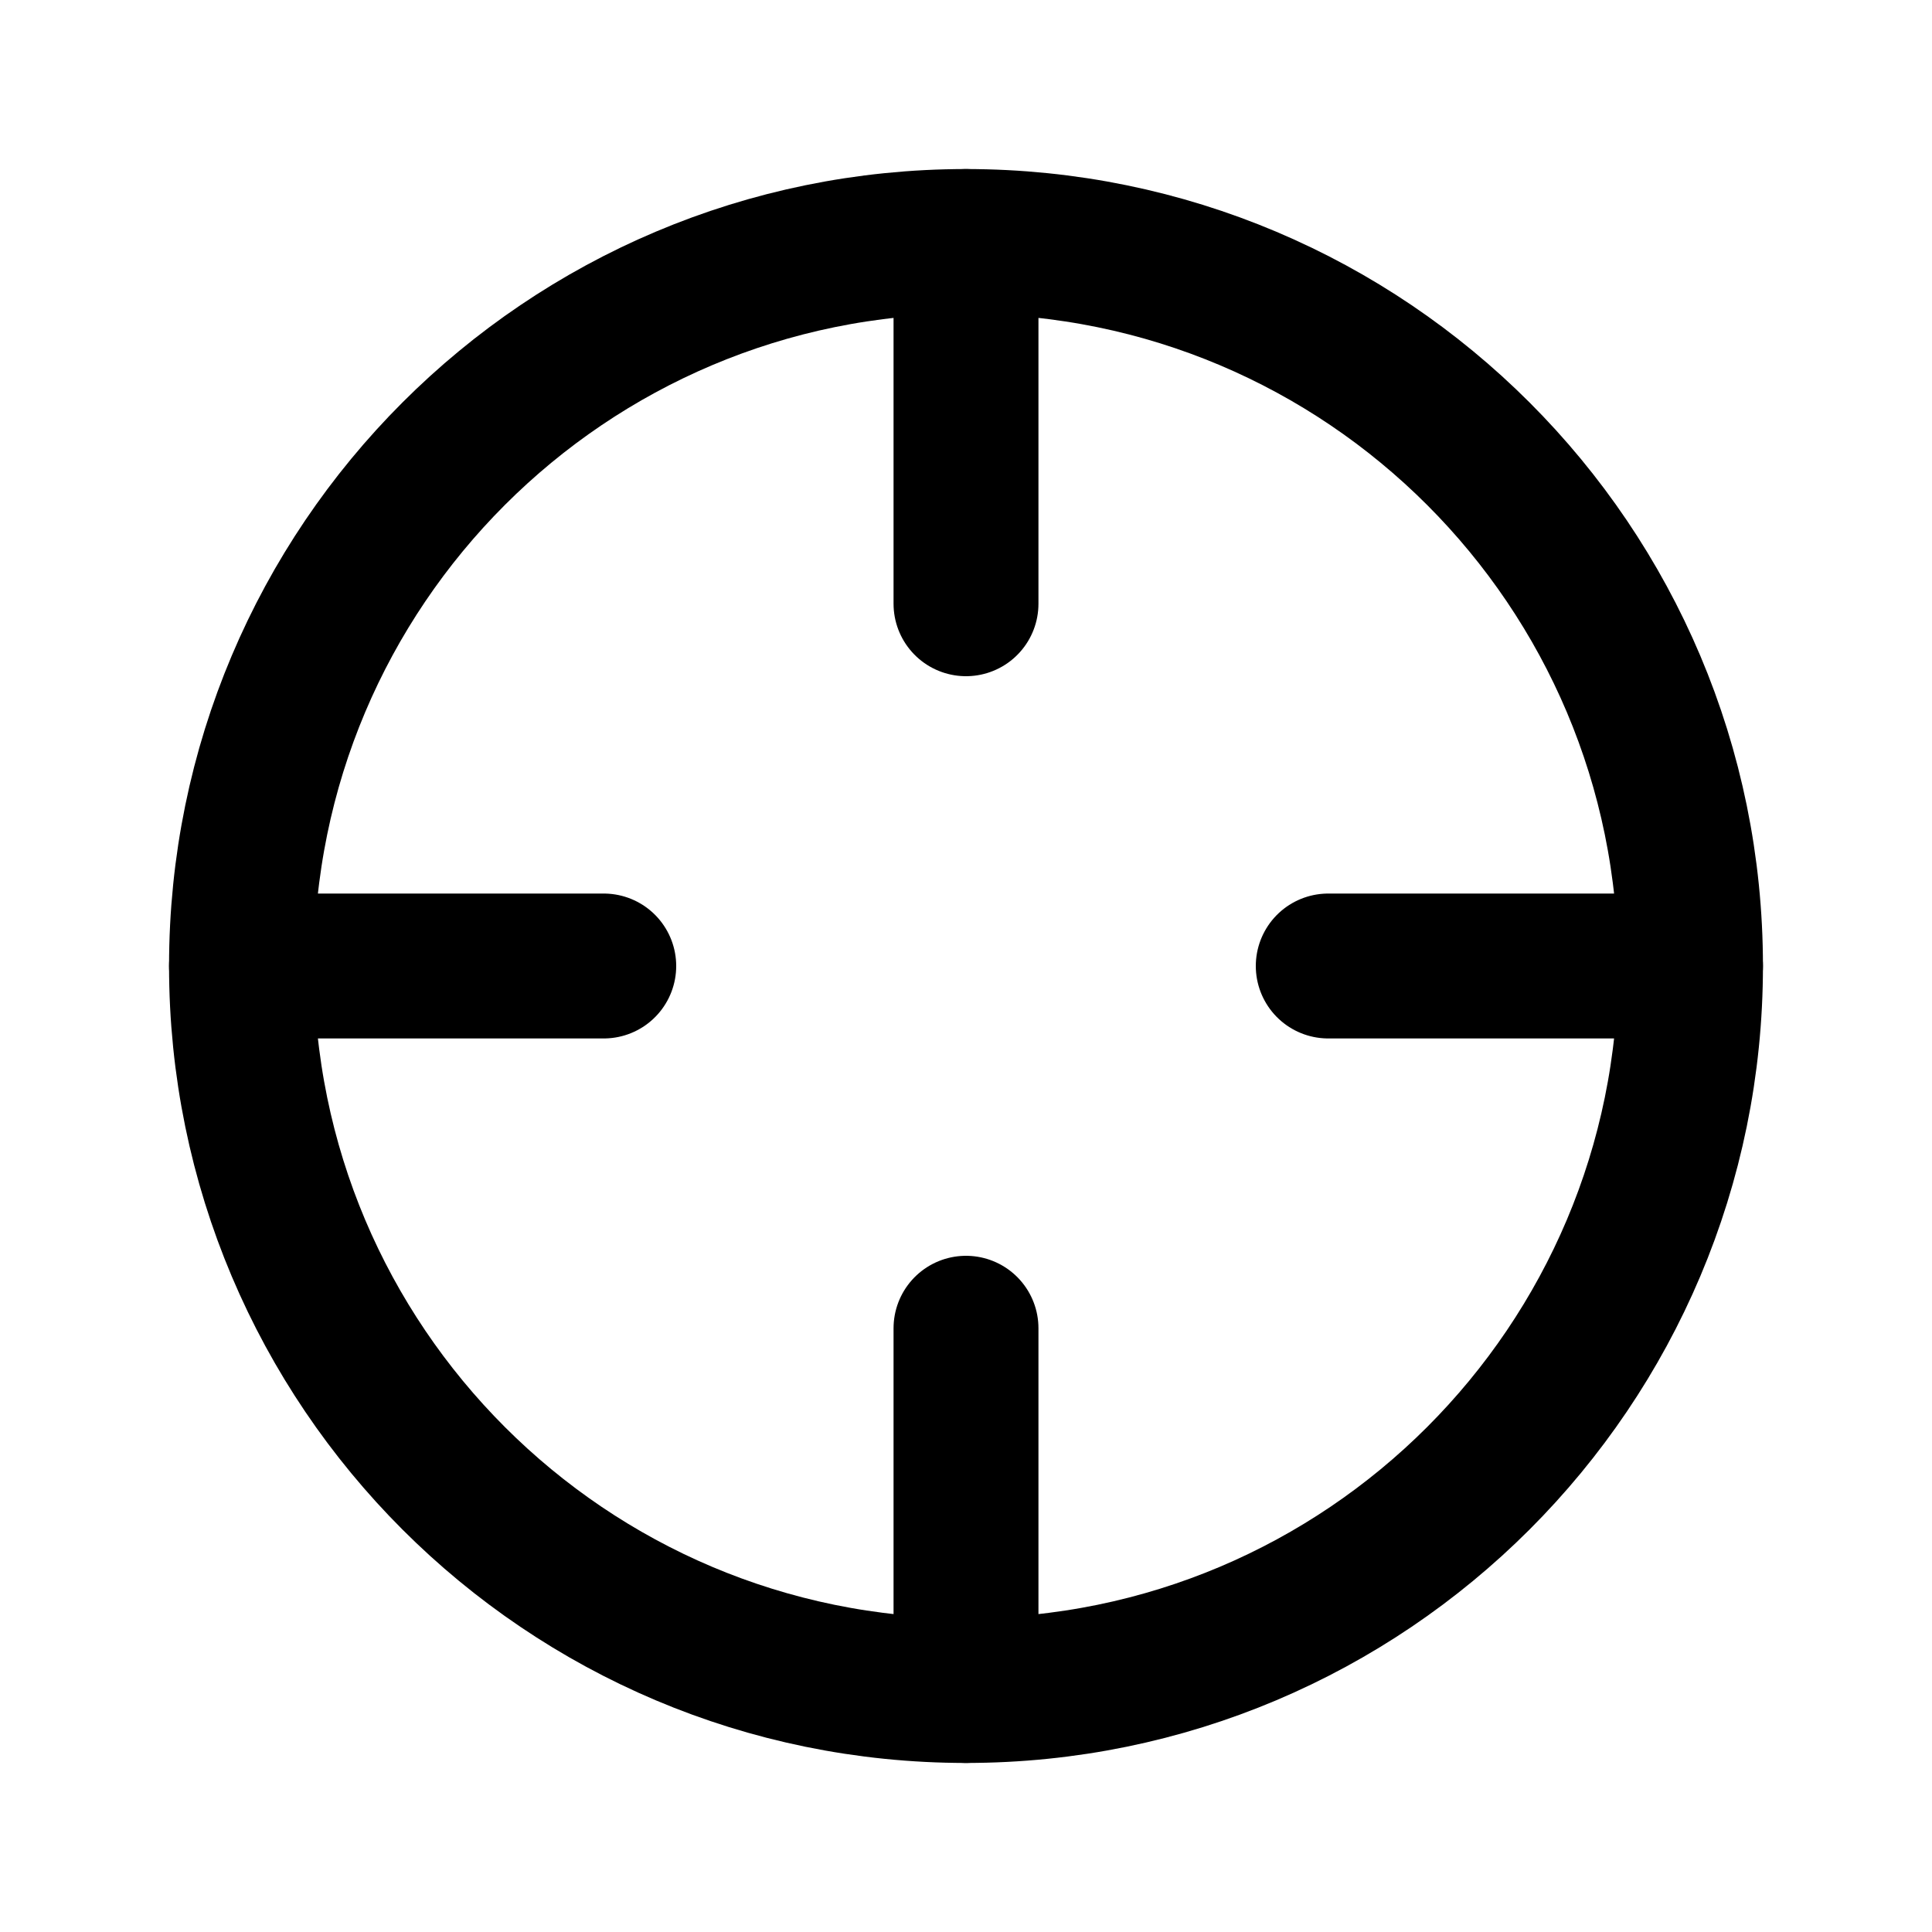
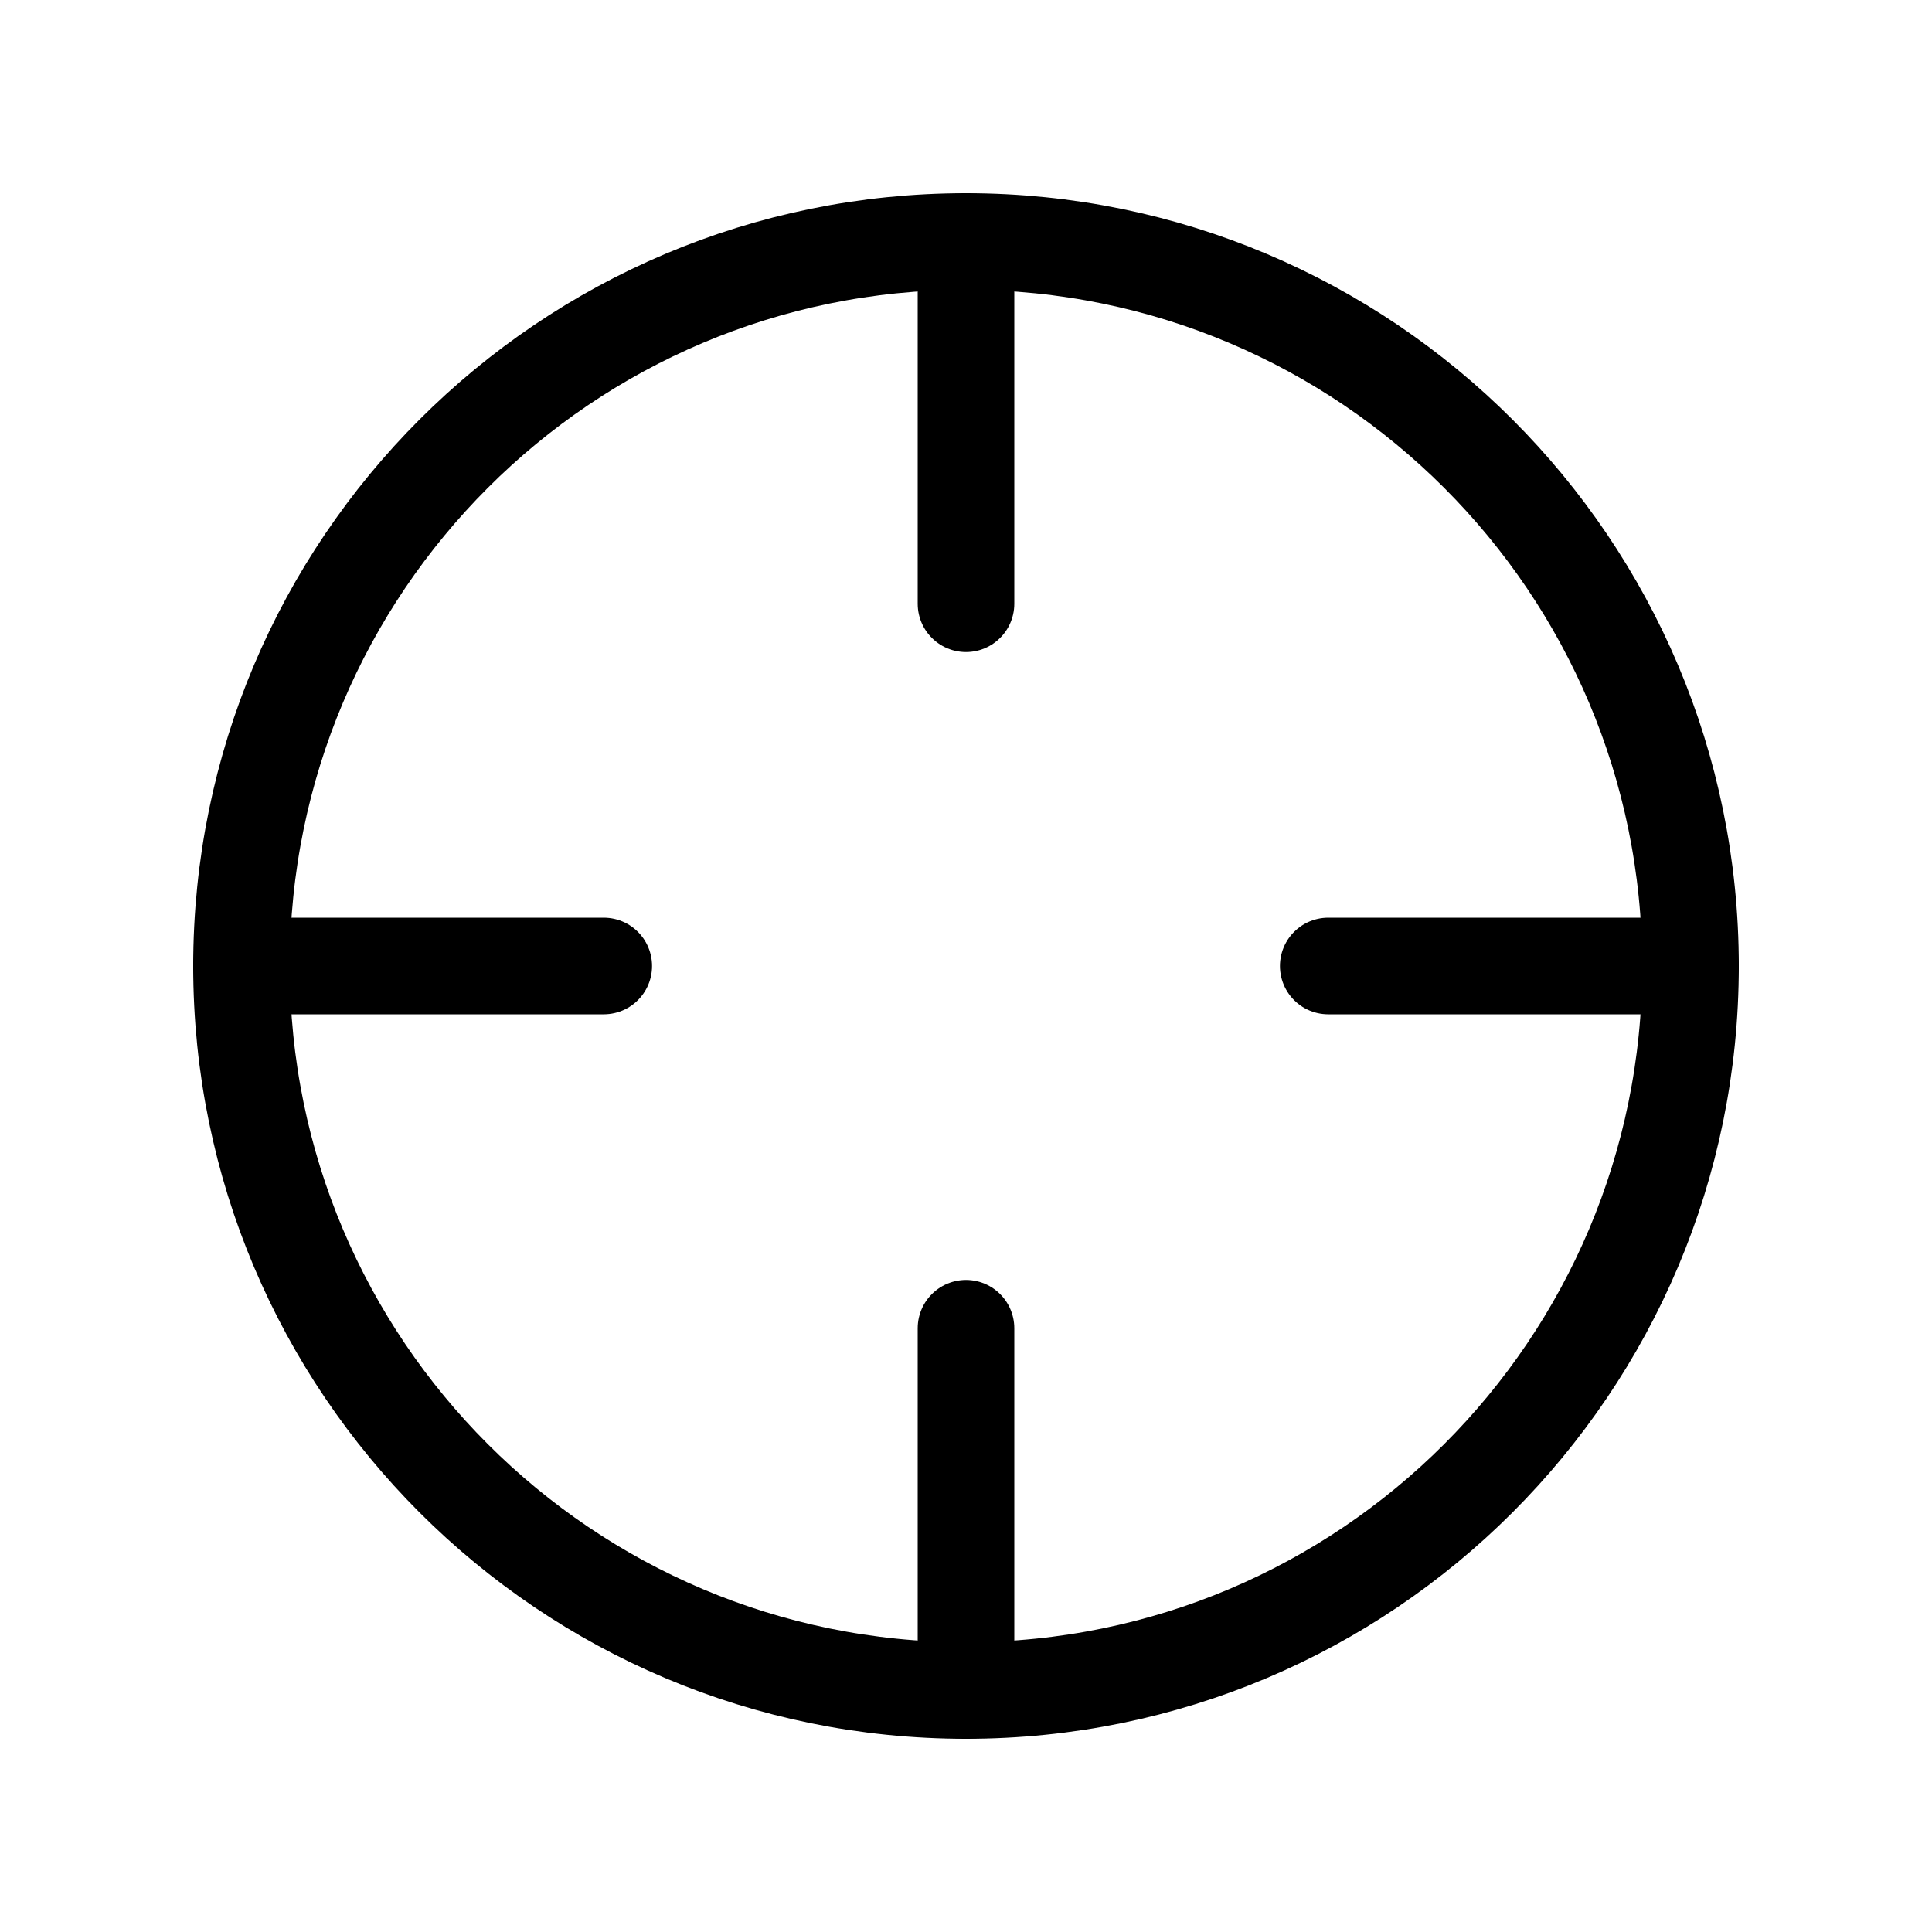
- <svg xmlns="http://www.w3.org/2000/svg" width="16" height="16" viewBox="0 0 16 16" fill="none">
-   <path d="M8 14C11.314 14 14 11.314 14 8C14 4.686 11.314 2 8 2C4.686 2 2 4.686 2 8C2 11.314 4.686 14 8 14Z" stroke="black" stroke-width="1.2" stroke-linecap="round" stroke-linejoin="round" />
-   <path d="M14 8L11 8" stroke="black" stroke-width="1.2" stroke-linecap="round" stroke-linejoin="round" />
-   <path d="M5 8H2" stroke="black" stroke-width="1.2" stroke-linecap="round" stroke-linejoin="round" />
-   <path d="M8 5V2" stroke="black" stroke-width="1.2" stroke-linecap="round" stroke-linejoin="round" />
-   <path d="M8 14V11" stroke="black" stroke-width="1.2" stroke-linecap="round" stroke-linejoin="round" />
+ <svg xmlns="http://www.w3.org/2000/svg" width="24" height="24" viewBox="0 0 24 24" fill="none">
+   <g transform="scale(1.5)">
+     <path d="M8 14C11.314 14 14 11.314 14 8C14 4.686 11.314 2 8 2C4.686 2 2 4.686 2 8C2 11.314 4.686 14 8 14Z" stroke="currentColor" stroke-width="0.8" stroke-linecap="round" stroke-linejoin="round" />
+     <path d="M14 8L11 8" stroke="currentColor" stroke-width="0.8" stroke-linecap="round" stroke-linejoin="round" />
+     <path d="M5 8H2" stroke="currentColor" stroke-width="0.8" stroke-linecap="round" stroke-linejoin="round" />
+     <path d="M8 5V2" stroke="currentColor" stroke-width="0.8" stroke-linecap="round" stroke-linejoin="round" />
+     <path d="M8 14V11" stroke="currentColor" stroke-width="0.8" stroke-linecap="round" stroke-linejoin="round" />
+   </g>
</svg>
